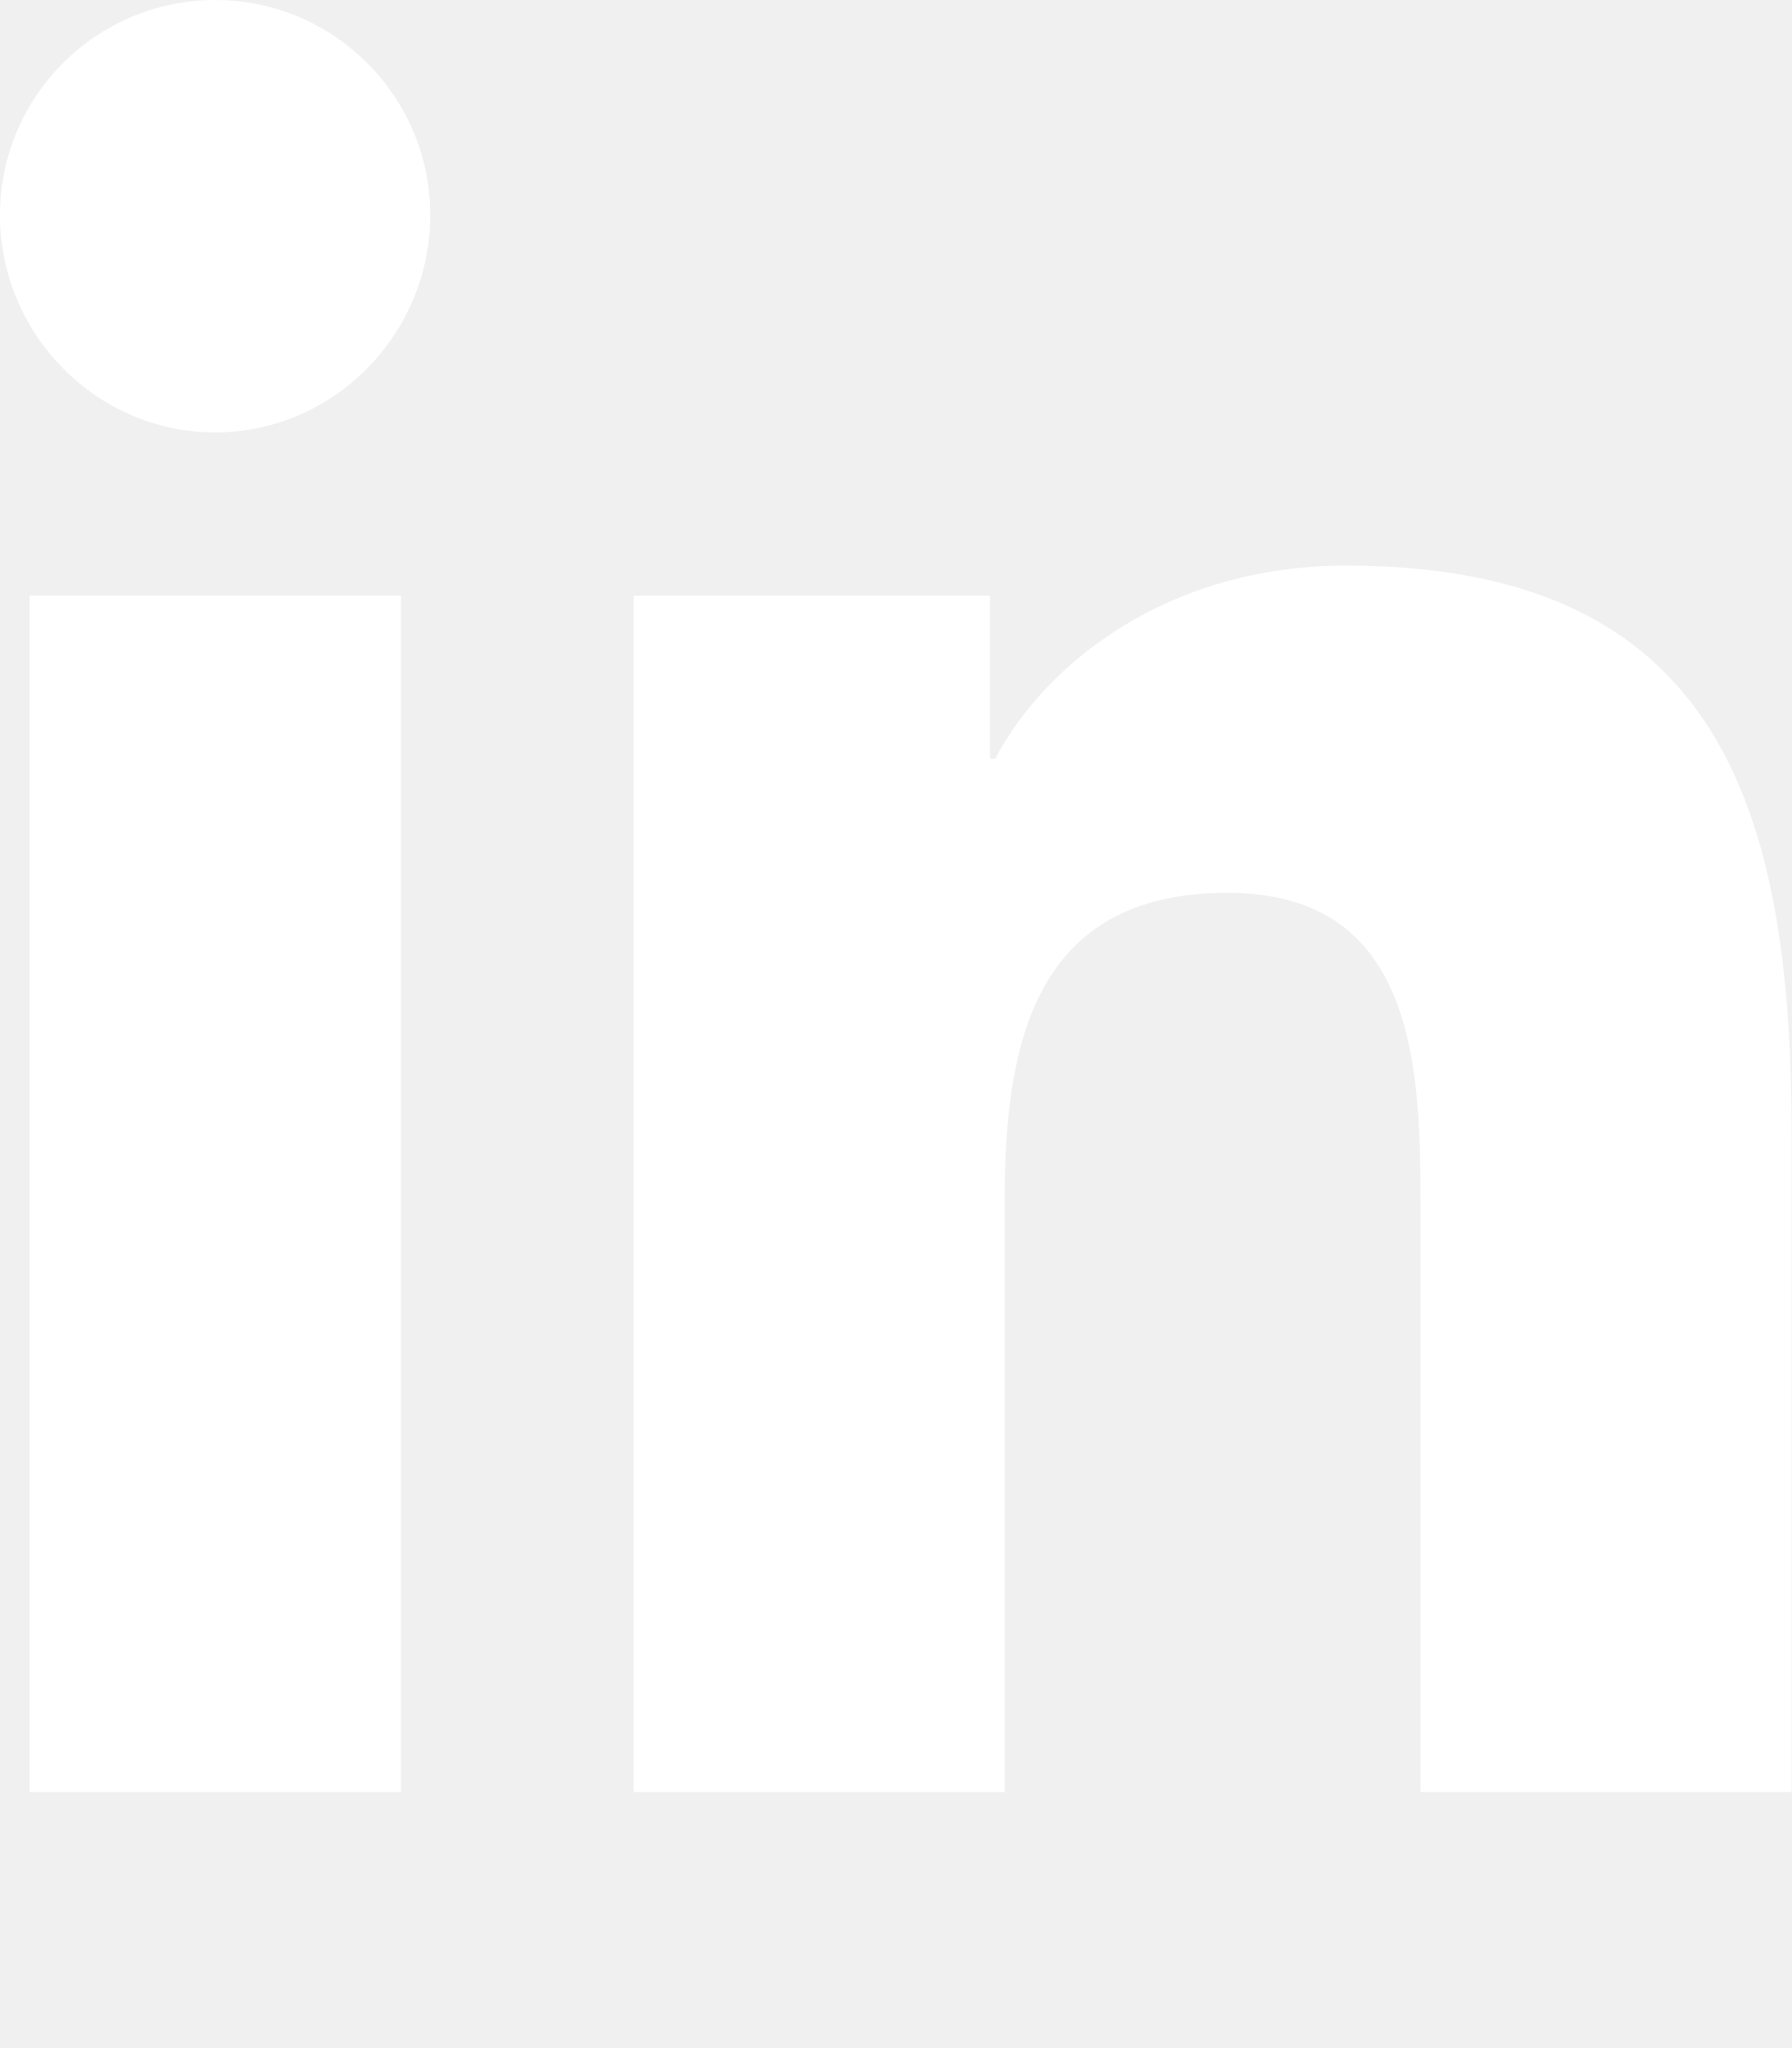
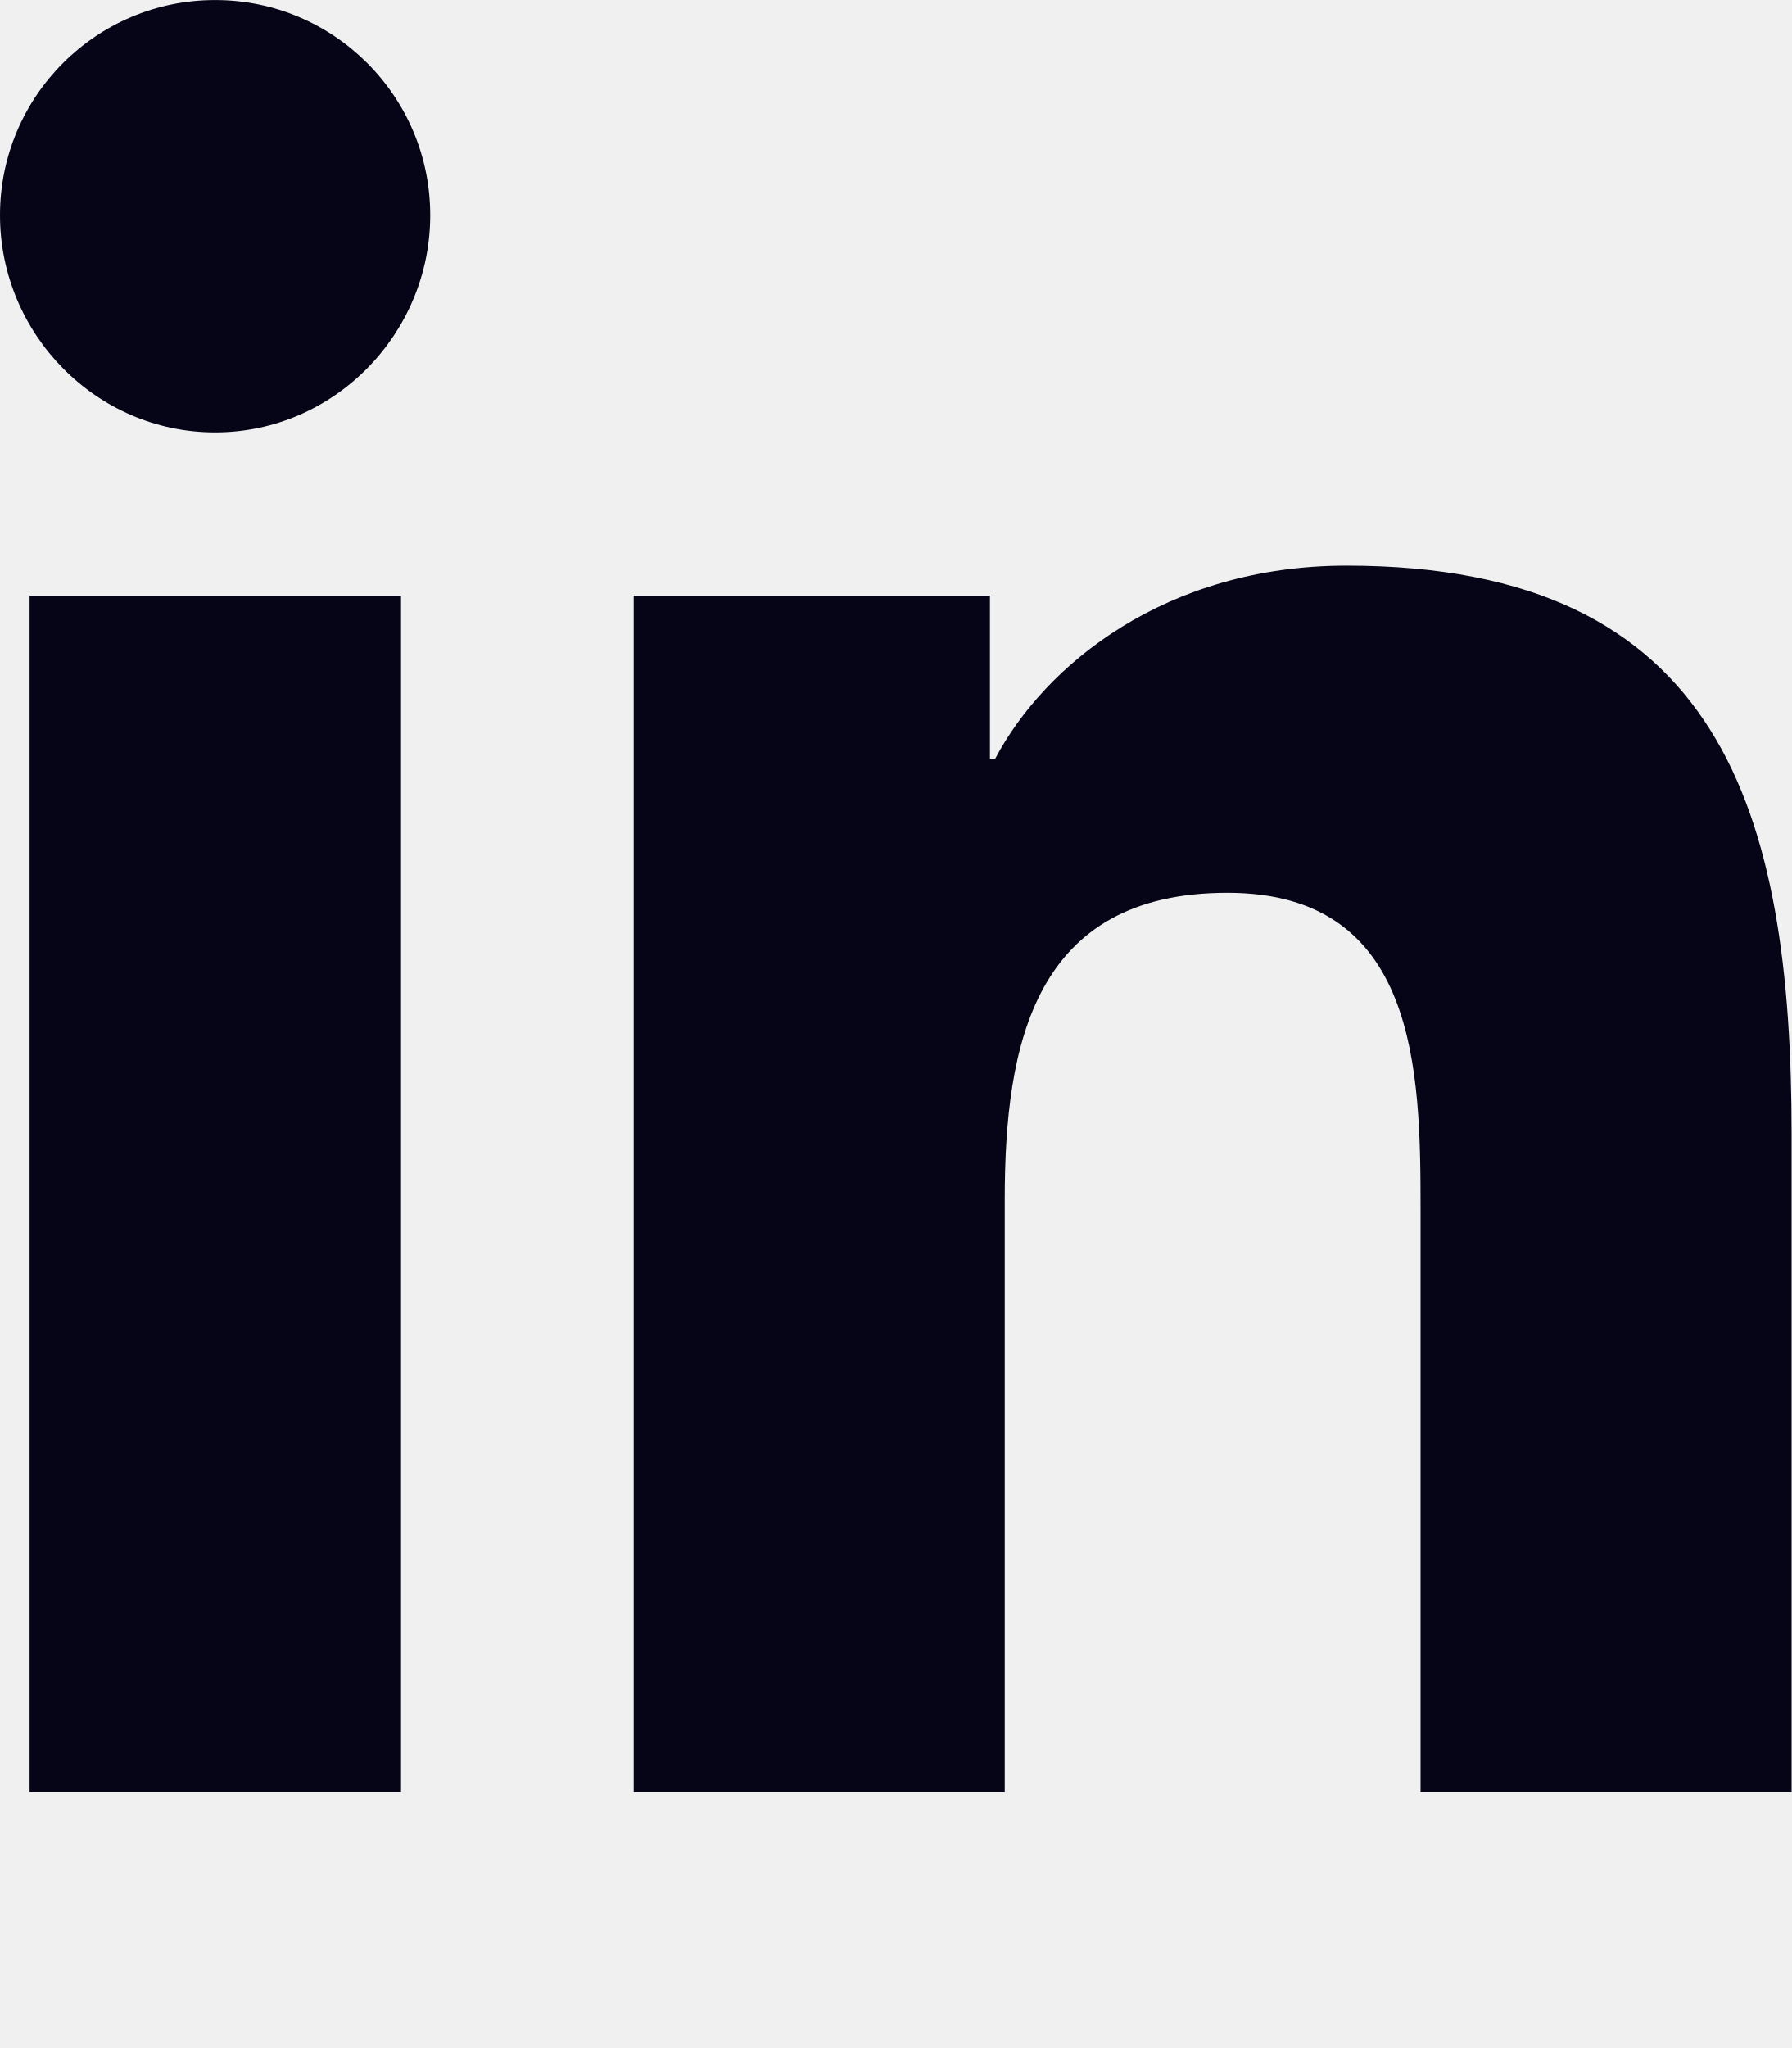
<svg xmlns="http://www.w3.org/2000/svg" aria-hidden="true" focusable="false" data-prefix="fab" data-icon="linkedin-in" class="svg-inline--fa fa-linkedin-in fa-w-14" role="img" viewBox="0 0 448 512">
-   <path fill="#fff" d="M100.28 448H7.4V148.9h92.88zM53.79 108.1C24.09 108.1 0 83.5 0 53.8a53.79 53.79 0 0 1 107.58 0c0 29.7-24.1 54.3-53.79 54.3zM447.9 448h-92.68V302.4c0-34.7-.7-79.2-48.29-79.2-48.29 0-55.69 37.7-55.69 76.7V448h-92.78V148.9h89.08v40.8h1.3c12.4-23.5 42.69-48.3 87.88-48.3 94 0 111.28 61.9 111.28 142.3V448z" />
+   <path fill="#050517" d="M100.28 448H7.4V148.9h92.88zM53.79 108.1C24.09 108.1 0 83.5 0 53.8a53.79 53.79 0 0 1 107.58 0c0 29.7-24.1 54.3-53.79 54.3zM447.9 448h-92.68V302.4c0-34.7-.7-79.2-48.29-79.2-48.29 0-55.69 37.7-55.69 76.7V448h-92.78V148.9h89.08v40.8h1.3c12.4-23.5 42.69-48.3 87.88-48.3 94 0 111.28 61.9 111.28 142.3V448z" />
</svg>
